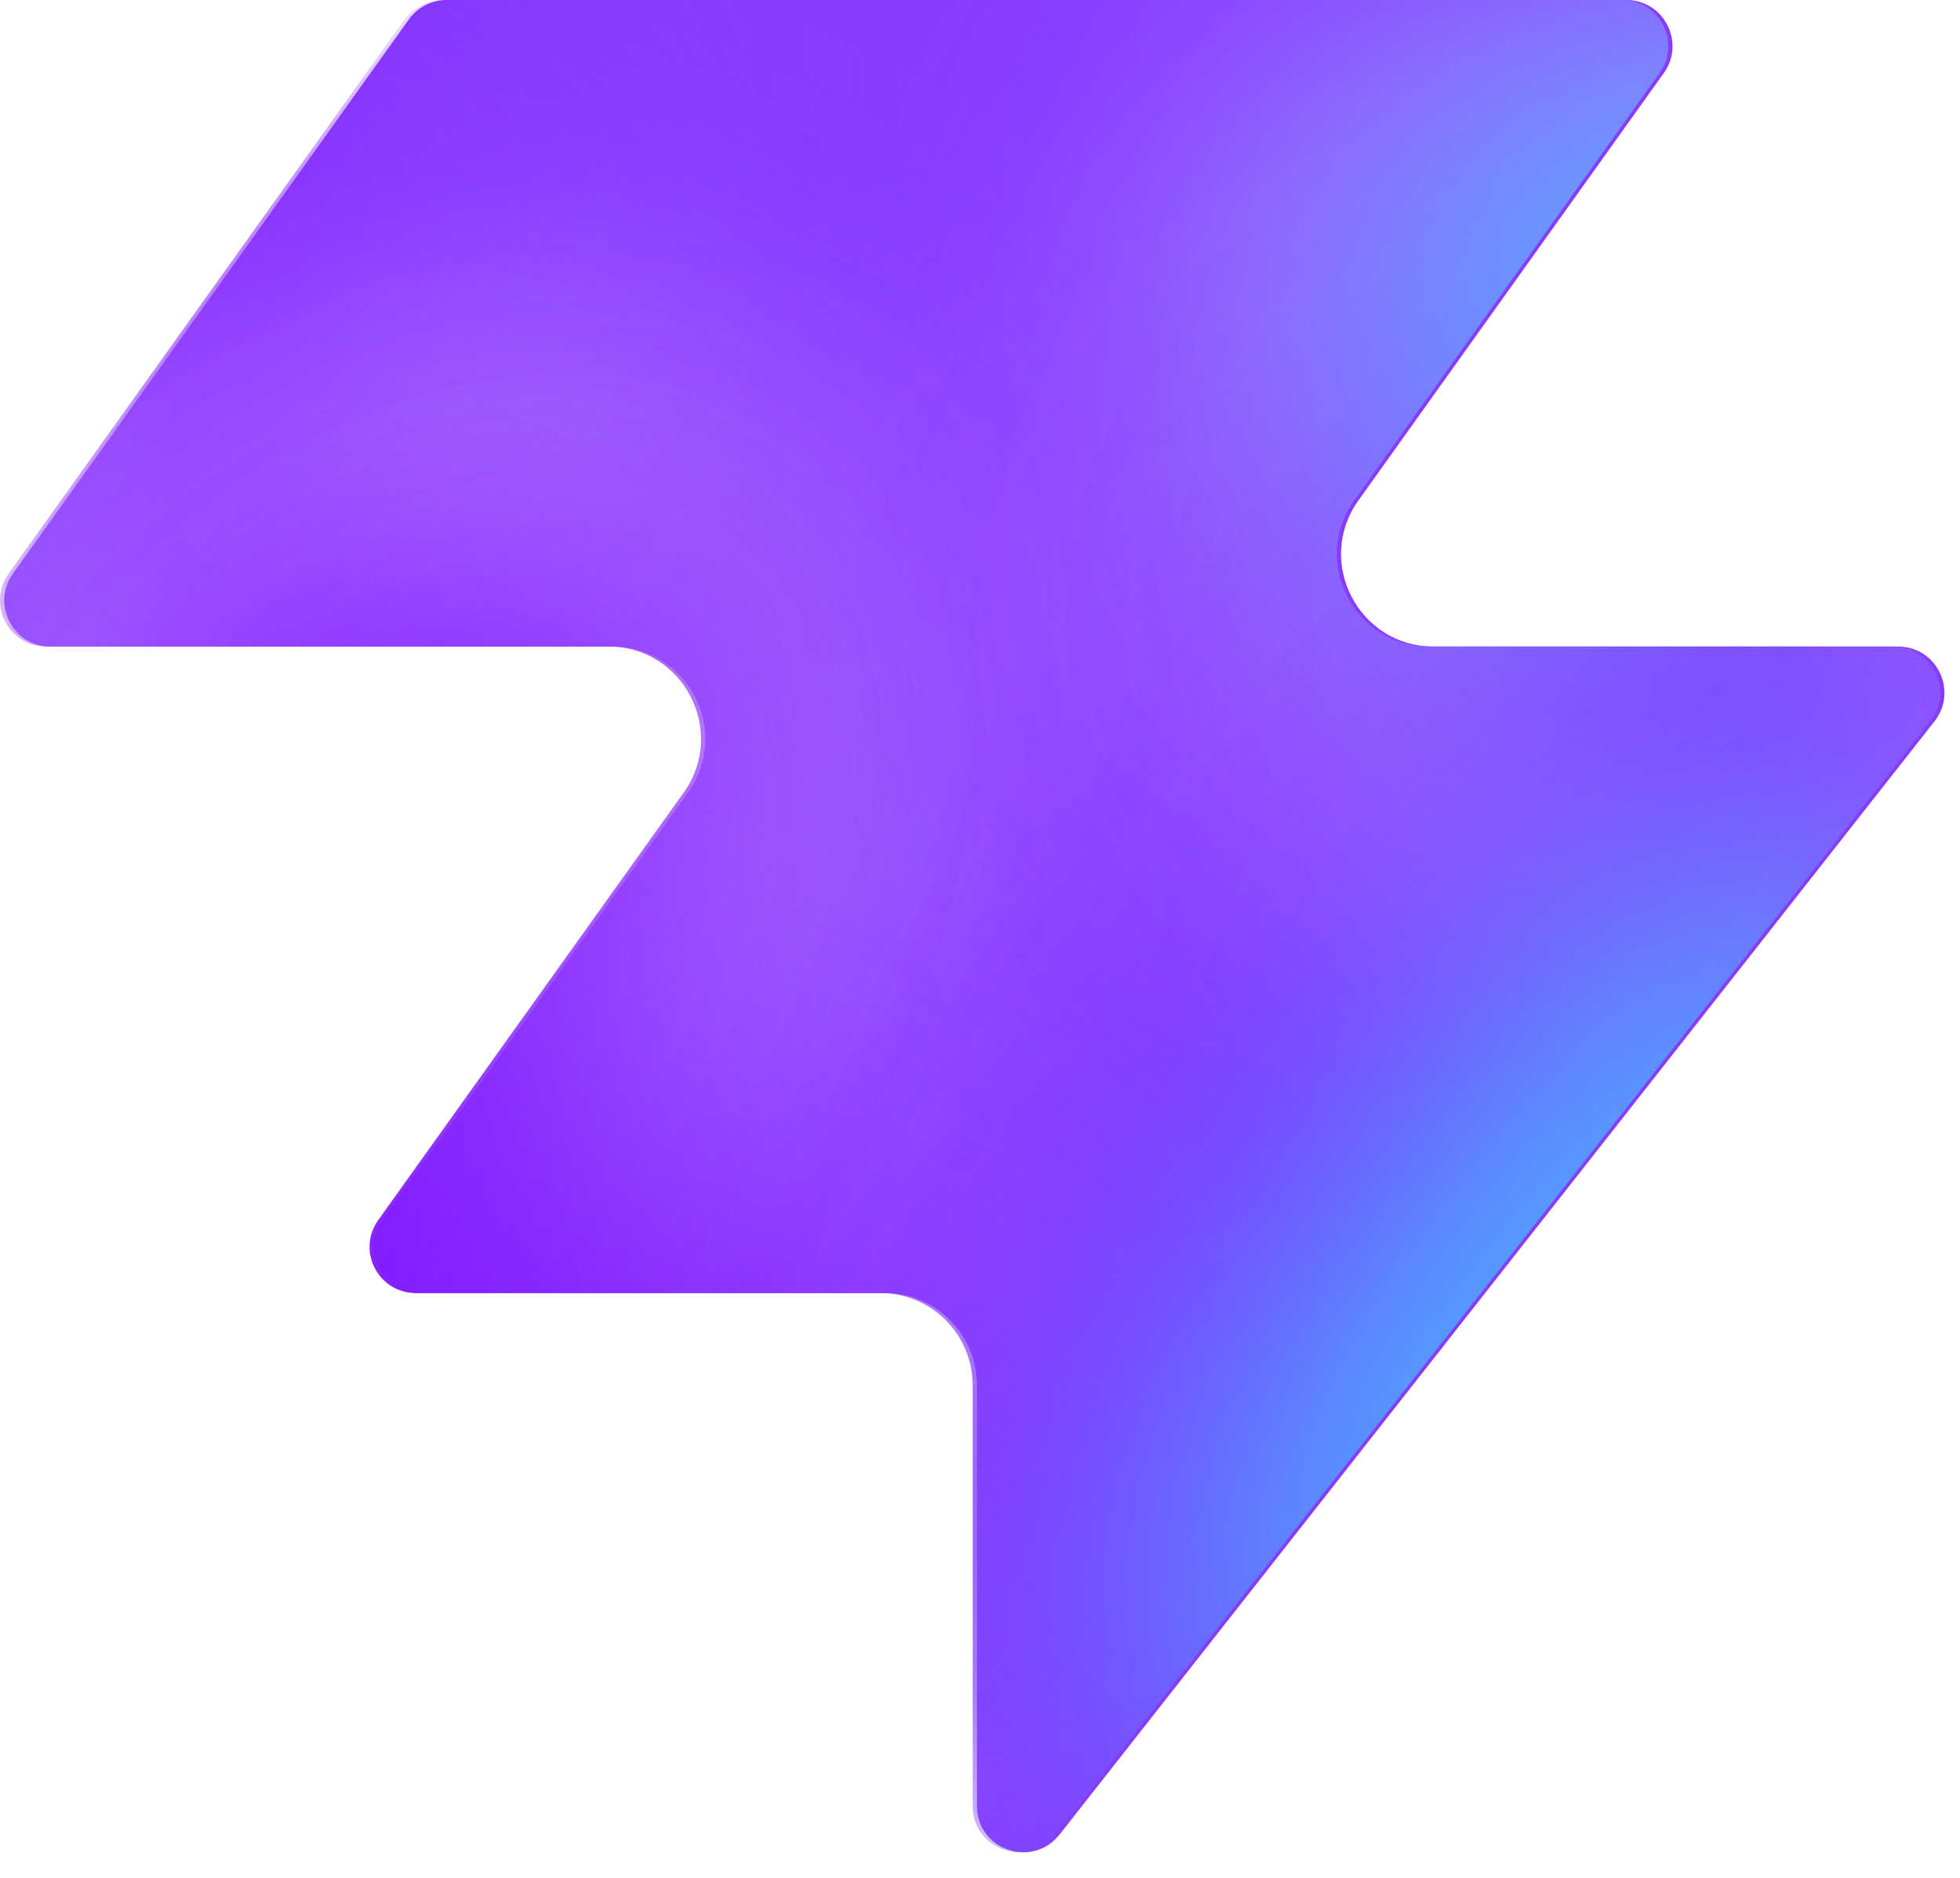
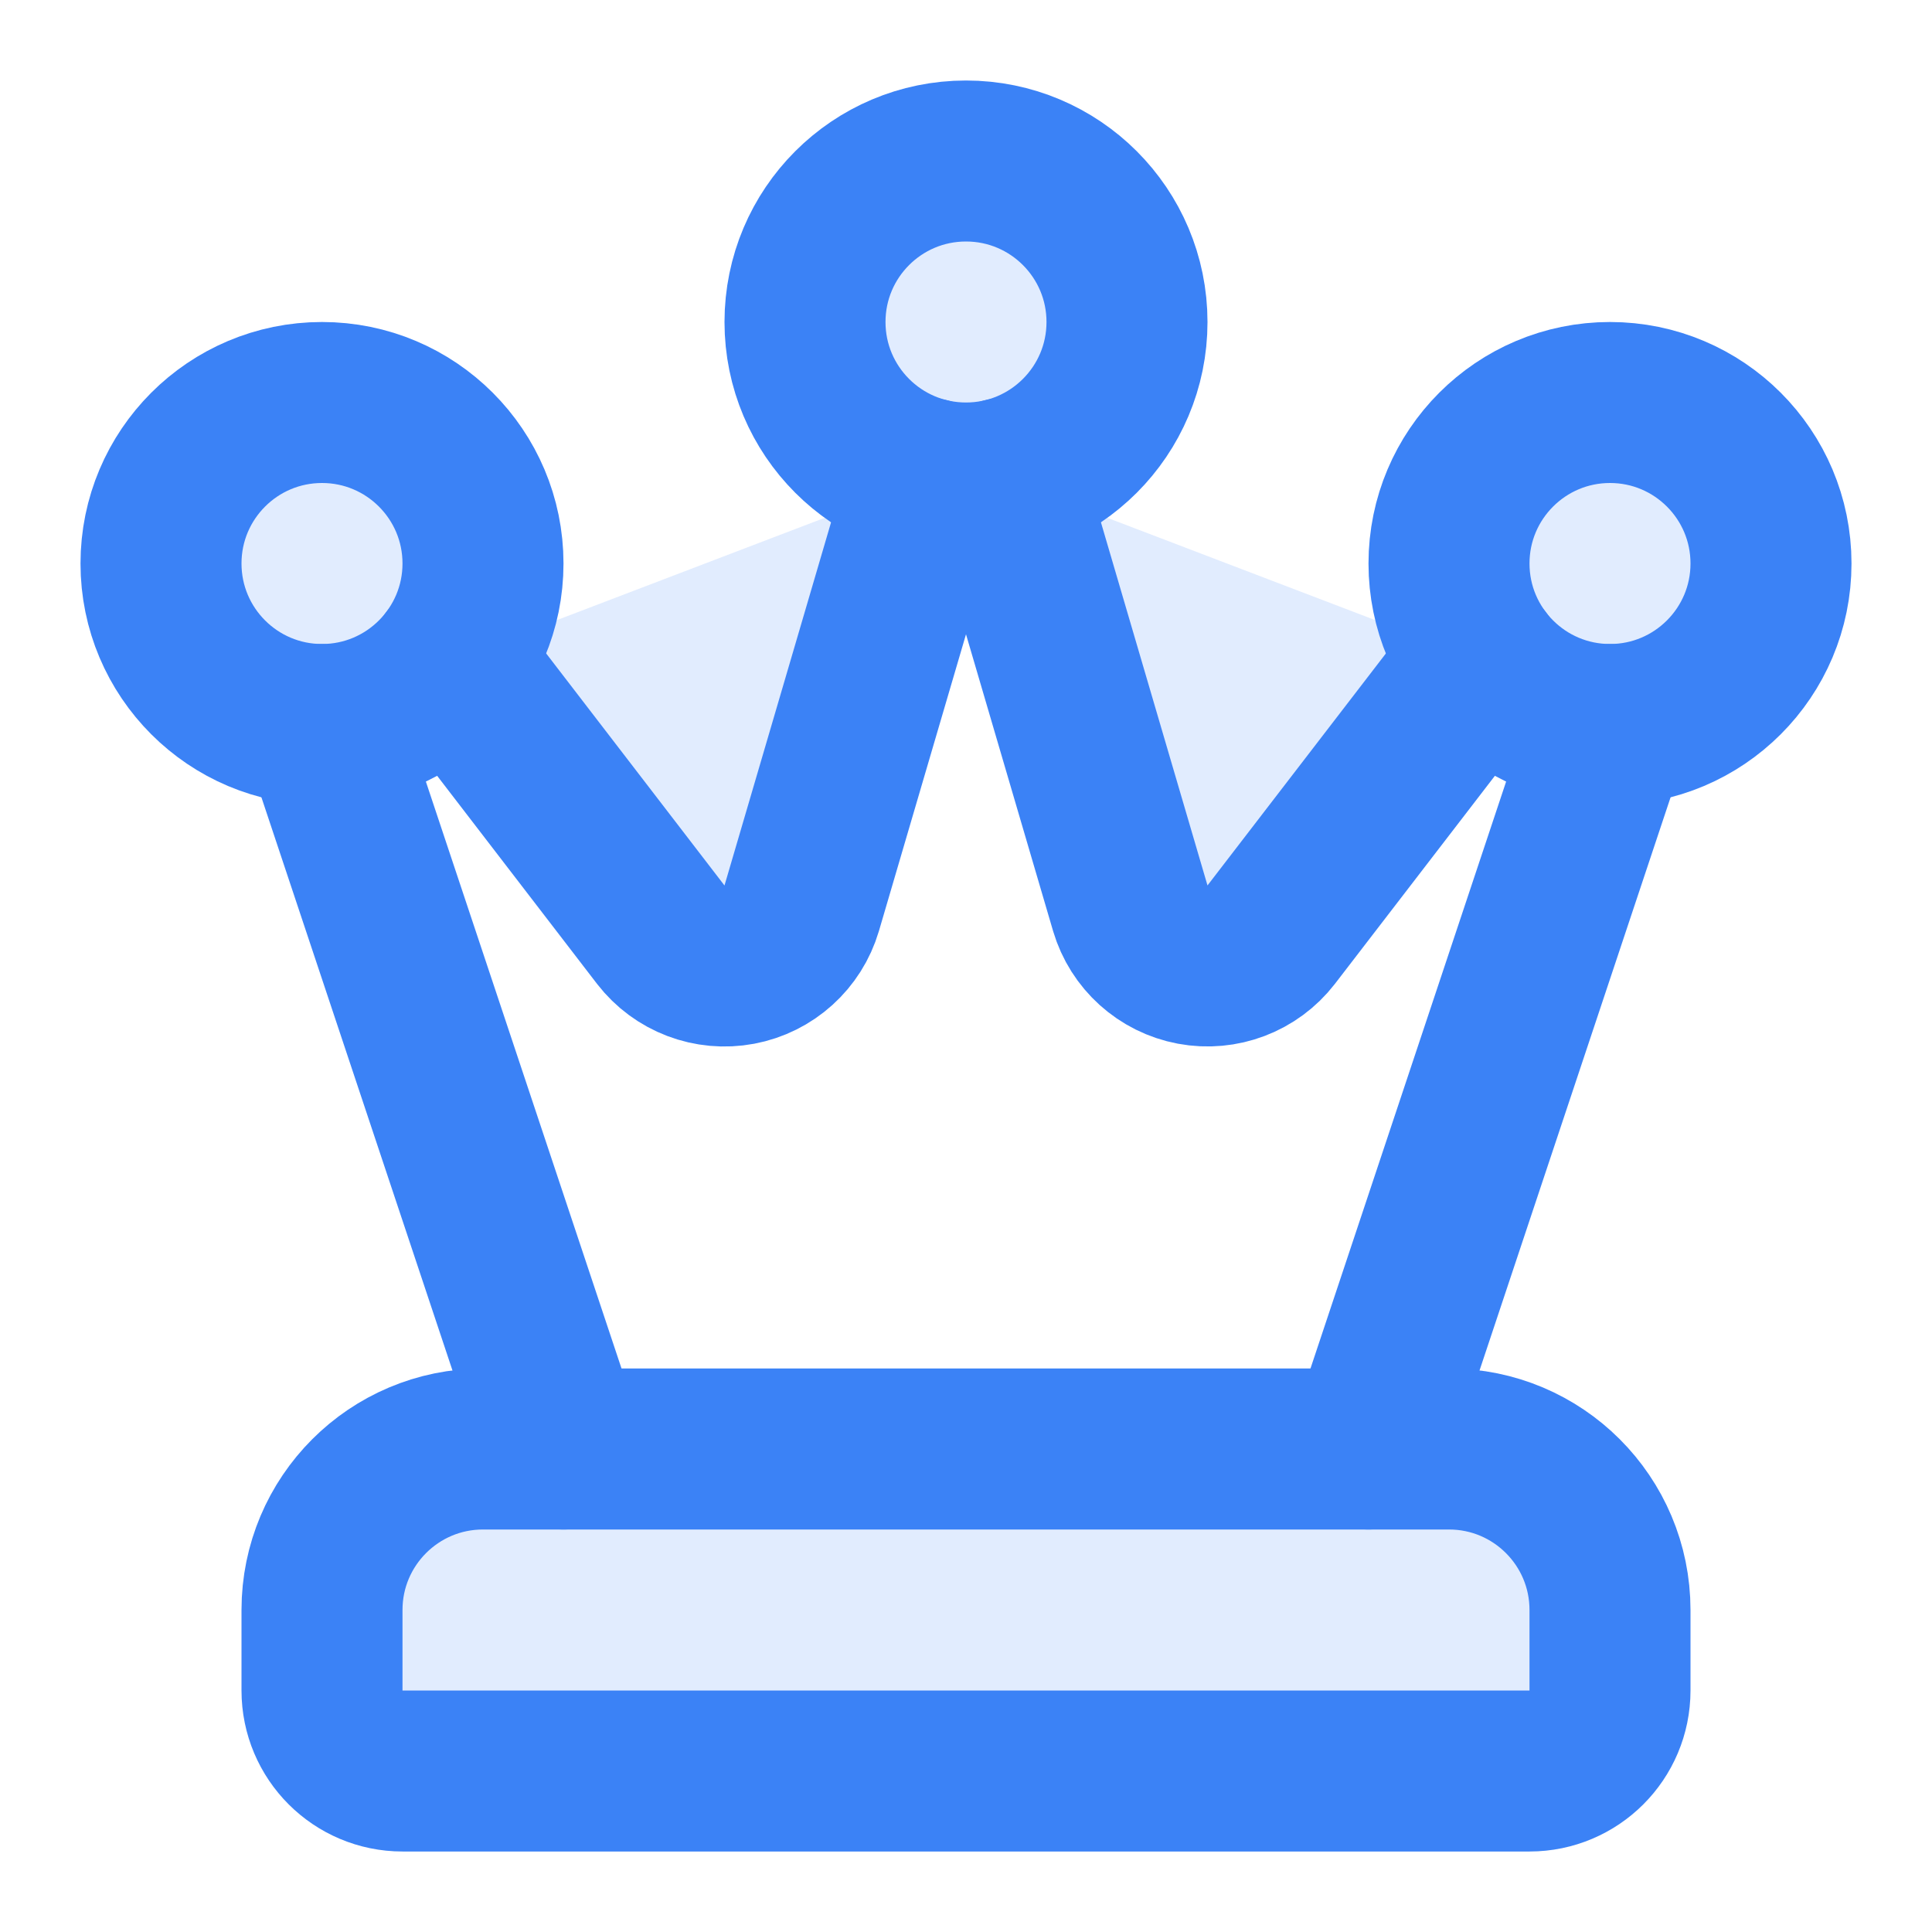
- <svg xmlns="http://www.w3.org/2000/svg" width="48" height="46" fill="none" viewBox="0 0 48 46">
-   <path fill="#863bff" d="M25.946 44.938c-.664.845-2.021.375-2.021-.698V33.937a2.26 2.26 0 0 0-2.262-2.262H10.287c-.92 0-1.456-1.04-.92-1.788l7.48-10.471c1.07-1.497 0-3.578-1.842-3.578H1.237c-.92 0-1.456-1.04-.92-1.788L10.013.474c.214-.297.556-.474.92-.474h28.894c.92 0 1.456 1.04.92 1.788l-7.48 10.471c-1.07 1.498 0 3.579 1.842 3.579h11.377c.943 0 1.473 1.088.89 1.83L25.947 44.94z" style="fill:#863bff;fill:color(display-p3 .525 .23 1);fill-opacity:1" />
-   <mask id="a" width="48" height="46" x="0" y="0" maskUnits="userSpaceOnUse" style="mask-type:alpha">
-     <path fill="#000" d="M25.842 44.938c-.664.844-2.021.375-2.021-.698V33.937a2.26 2.26 0 0 0-2.262-2.262H10.183c-.92 0-1.456-1.04-.92-1.788l7.48-10.471c1.07-1.498 0-3.579-1.842-3.579H1.133c-.92 0-1.456-1.04-.92-1.787L9.91.473c.214-.297.556-.474.92-.474h28.894c.92 0 1.456 1.04.92 1.788l-7.48 10.471c-1.07 1.498 0 3.578 1.842 3.578h11.377c.943 0 1.473 1.088.89 1.832L25.843 44.94z" style="fill:#000;fill-opacity:1" />
-   </mask>
-   <g mask="url(#a)">
-     <g filter="url(#b)">
-       <ellipse cx="5.508" cy="14.704" fill="#ede6ff" rx="5.508" ry="14.704" style="fill:#ede6ff;fill:color(display-p3 .927 .903 1);fill-opacity:1" transform="matrix(.00324 1 1 -.00324 -4.47 31.516)" />
-     </g>
-     <g filter="url(#c)">
-       <ellipse cx="10.399" cy="29.851" fill="#ede6ff" rx="10.399" ry="29.851" style="fill:#ede6ff;fill:color(display-p3 .927 .903 1);fill-opacity:1" transform="matrix(.00324 1 1 -.00324 -39.328 7.883)" />
-     </g>
-     <g filter="url(#d)">
-       <ellipse cx="5.508" cy="30.487" fill="#7e14ff" rx="5.508" ry="30.487" style="fill:#7e14ff;fill:color(display-p3 .492 .077 1);fill-opacity:1" transform="rotate(89.814 -25.913 -14.639)scale(1 -1)" />
-     </g>
-     <g filter="url(#e)">
-       <ellipse cx="5.508" cy="30.599" fill="#7e14ff" rx="5.508" ry="30.599" style="fill:#7e14ff;fill:color(display-p3 .492 .077 1);fill-opacity:1" transform="rotate(89.814 -32.644 -3.334)scale(1 -1)" />
-     </g>
-     <g filter="url(#f)">
-       <ellipse cx="5.508" cy="30.599" fill="#7e14ff" rx="5.508" ry="30.599" style="fill:#7e14ff;fill:color(display-p3 .492 .077 1);fill-opacity:1" transform="matrix(.00324 1 1 -.00324 -34.34 30.47)" />
-     </g>
-     <g filter="url(#g)">
-       <ellipse cx="14.072" cy="22.078" fill="#ede6ff" rx="14.072" ry="22.078" style="fill:#ede6ff;fill:color(display-p3 .927 .903 1);fill-opacity:1" transform="rotate(93.35 24.506 48.493)scale(-1 1)" />
-     </g>
-     <g filter="url(#h)">
-       <ellipse cx="3.47" cy="21.501" fill="#7e14ff" rx="3.47" ry="21.501" style="fill:#7e14ff;fill:color(display-p3 .492 .077 1);fill-opacity:1" transform="rotate(89.009 28.708 47.59)scale(-1 1)" />
-     </g>
-     <g filter="url(#i)">
-       <ellipse cx="3.47" cy="21.501" fill="#7e14ff" rx="3.47" ry="21.501" style="fill:#7e14ff;fill:color(display-p3 .492 .077 1);fill-opacity:1" transform="rotate(89.009 28.708 47.59)scale(-1 1)" />
-     </g>
-     <g filter="url(#j)">
-       <ellipse cx=".387" cy="8.972" fill="#7e14ff" rx="4.407" ry="29.108" style="fill:#7e14ff;fill:color(display-p3 .492 .077 1);fill-opacity:1" transform="rotate(39.51 .387 8.972)" />
-     </g>
-     <g filter="url(#k)">
-       <ellipse cx="47.523" cy="-6.092" fill="#7e14ff" rx="4.407" ry="29.108" style="fill:#7e14ff;fill:color(display-p3 .492 .077 1);fill-opacity:1" transform="rotate(37.892 47.523 -6.092)" />
-     </g>
-     <g filter="url(#l)">
-       <ellipse cx="41.412" cy="6.333" fill="#47bfff" rx="5.971" ry="9.665" style="fill:#47bfff;fill:color(display-p3 .28 .748 1);fill-opacity:1" transform="rotate(37.892 41.412 6.333)" />
-     </g>
-     <g filter="url(#m)">
-       <ellipse cx="-1.879" cy="38.332" fill="#7e14ff" rx="4.407" ry="29.108" style="fill:#7e14ff;fill:color(display-p3 .492 .077 1);fill-opacity:1" transform="rotate(37.892 -1.88 38.332)" />
-     </g>
-     <g filter="url(#n)">
-       <ellipse cx="-1.879" cy="38.332" fill="#7e14ff" rx="4.407" ry="29.108" style="fill:#7e14ff;fill:color(display-p3 .492 .077 1);fill-opacity:1" transform="rotate(37.892 -1.88 38.332)" />
-     </g>
-     <g filter="url(#o)">
-       <ellipse cx="35.651" cy="29.907" fill="#7e14ff" rx="4.407" ry="29.108" style="fill:#7e14ff;fill:color(display-p3 .492 .077 1);fill-opacity:1" transform="rotate(37.892 35.651 29.907)" />
-     </g>
-     <g filter="url(#p)">
-       <ellipse cx="38.418" cy="32.4" fill="#47bfff" rx="5.971" ry="15.297" style="fill:#47bfff;fill:color(display-p3 .28 .748 1);fill-opacity:1" transform="rotate(37.892 38.418 32.4)" />
-     </g>
-   </g>
-   <defs>
-     <filter id="b" width="60.045" height="41.654" x="-19.77" y="16.149" color-interpolation-filters="sRGB" filterUnits="userSpaceOnUse">
-       <feFlood flood-opacity="0" result="BackgroundImageFix" />
-       <feBlend in="SourceGraphic" in2="BackgroundImageFix" result="shape" />
-       <feGaussianBlur result="effect1_foregroundBlur_2002_17158" stdDeviation="7.659" />
-     </filter>
-     <filter id="c" width="90.34" height="51.437" x="-54.613" y="-7.533" color-interpolation-filters="sRGB" filterUnits="userSpaceOnUse">
-       <feFlood flood-opacity="0" result="BackgroundImageFix" />
-       <feBlend in="SourceGraphic" in2="BackgroundImageFix" result="shape" />
-       <feGaussianBlur result="effect1_foregroundBlur_2002_17158" stdDeviation="7.659" />
-     </filter>
-     <filter id="d" width="79.355" height="29.4" x="-49.64" y="2.03" color-interpolation-filters="sRGB" filterUnits="userSpaceOnUse">
-       <feFlood flood-opacity="0" result="BackgroundImageFix" />
-       <feBlend in="SourceGraphic" in2="BackgroundImageFix" result="shape" />
-       <feGaussianBlur result="effect1_foregroundBlur_2002_17158" stdDeviation="4.596" />
-     </filter>
-     <filter id="e" width="79.579" height="29.4" x="-45.045" y="20.029" color-interpolation-filters="sRGB" filterUnits="userSpaceOnUse">
-       <feFlood flood-opacity="0" result="BackgroundImageFix" />
-       <feBlend in="SourceGraphic" in2="BackgroundImageFix" result="shape" />
-       <feGaussianBlur result="effect1_foregroundBlur_2002_17158" stdDeviation="4.596" />
-     </filter>
-     <filter id="f" width="79.579" height="29.4" x="-43.513" y="21.178" color-interpolation-filters="sRGB" filterUnits="userSpaceOnUse">
-       <feFlood flood-opacity="0" result="BackgroundImageFix" />
-       <feBlend in="SourceGraphic" in2="BackgroundImageFix" result="shape" />
-       <feGaussianBlur result="effect1_foregroundBlur_2002_17158" stdDeviation="4.596" />
-     </filter>
-     <filter id="g" width="74.749" height="58.852" x="15.756" y="-17.901" color-interpolation-filters="sRGB" filterUnits="userSpaceOnUse">
-       <feFlood flood-opacity="0" result="BackgroundImageFix" />
-       <feBlend in="SourceGraphic" in2="BackgroundImageFix" result="shape" />
-       <feGaussianBlur result="effect1_foregroundBlur_2002_17158" stdDeviation="7.659" />
-     </filter>
-     <filter id="h" width="61.377" height="25.362" x="23.548" y="2.284" color-interpolation-filters="sRGB" filterUnits="userSpaceOnUse">
-       <feFlood flood-opacity="0" result="BackgroundImageFix" />
-       <feBlend in="SourceGraphic" in2="BackgroundImageFix" result="shape" />
-       <feGaussianBlur result="effect1_foregroundBlur_2002_17158" stdDeviation="4.596" />
-     </filter>
-     <filter id="i" width="61.377" height="25.362" x="23.548" y="2.284" color-interpolation-filters="sRGB" filterUnits="userSpaceOnUse">
-       <feFlood flood-opacity="0" result="BackgroundImageFix" />
-       <feBlend in="SourceGraphic" in2="BackgroundImageFix" result="shape" />
-       <feGaussianBlur result="effect1_foregroundBlur_2002_17158" stdDeviation="4.596" />
-     </filter>
-     <filter id="j" width="56.045" height="63.649" x="-27.636" y="-22.853" color-interpolation-filters="sRGB" filterUnits="userSpaceOnUse">
-       <feFlood flood-opacity="0" result="BackgroundImageFix" />
-       <feBlend in="SourceGraphic" in2="BackgroundImageFix" result="shape" />
-       <feGaussianBlur result="effect1_foregroundBlur_2002_17158" stdDeviation="4.596" />
-     </filter>
-     <filter id="k" width="54.814" height="64.646" x="20.116" y="-38.415" color-interpolation-filters="sRGB" filterUnits="userSpaceOnUse">
-       <feFlood flood-opacity="0" result="BackgroundImageFix" />
-       <feBlend in="SourceGraphic" in2="BackgroundImageFix" result="shape" />
-       <feGaussianBlur result="effect1_foregroundBlur_2002_17158" stdDeviation="4.596" />
-     </filter>
-     <filter id="l" width="33.541" height="35.313" x="24.641" y="-11.323" color-interpolation-filters="sRGB" filterUnits="userSpaceOnUse">
-       <feFlood flood-opacity="0" result="BackgroundImageFix" />
-       <feBlend in="SourceGraphic" in2="BackgroundImageFix" result="shape" />
-       <feGaussianBlur result="effect1_foregroundBlur_2002_17158" stdDeviation="4.596" />
-     </filter>
-     <filter id="m" width="54.814" height="64.646" x="-29.286" y="6.009" color-interpolation-filters="sRGB" filterUnits="userSpaceOnUse">
-       <feFlood flood-opacity="0" result="BackgroundImageFix" />
-       <feBlend in="SourceGraphic" in2="BackgroundImageFix" result="shape" />
-       <feGaussianBlur result="effect1_foregroundBlur_2002_17158" stdDeviation="4.596" />
-     </filter>
-     <filter id="n" width="54.814" height="64.646" x="-29.286" y="6.009" color-interpolation-filters="sRGB" filterUnits="userSpaceOnUse">
-       <feFlood flood-opacity="0" result="BackgroundImageFix" />
-       <feBlend in="SourceGraphic" in2="BackgroundImageFix" result="shape" />
-       <feGaussianBlur result="effect1_foregroundBlur_2002_17158" stdDeviation="4.596" />
-     </filter>
-     <filter id="o" width="54.814" height="64.646" x="8.244" y="-2.416" color-interpolation-filters="sRGB" filterUnits="userSpaceOnUse">
-       <feFlood flood-opacity="0" result="BackgroundImageFix" />
-       <feBlend in="SourceGraphic" in2="BackgroundImageFix" result="shape" />
-       <feGaussianBlur result="effect1_foregroundBlur_2002_17158" stdDeviation="4.596" />
-     </filter>
-     <filter id="p" width="39.409" height="43.623" x="18.713" y="10.588" color-interpolation-filters="sRGB" filterUnits="userSpaceOnUse">
-       <feFlood flood-opacity="0" result="BackgroundImageFix" />
-       <feBlend in="SourceGraphic" in2="BackgroundImageFix" result="shape" />
-       <feGaussianBlur result="effect1_foregroundBlur_2002_17158" stdDeviation="4.596" />
-     </filter>
-   </defs>
+ <svg xmlns="http://www.w3.org/2000/svg" width="64" height="64" viewBox="0 0 24 24" fill="rgba(59,130,246,0.15)" stroke="#3B82F6" stroke-width="2" stroke-linecap="round" stroke-linejoin="round">
+   <path d="M4 20a2 2 0 0 1 2-2h12a2 2 0 0 1 2 2v1a1 1 0 0 1-1 1H5a1 1 0 0 1-1-1z" />
+   <path d="m12.474 5.943 1.567 5.34a1 1 0 0 0 1.75.328l2.616-3.402" />
+   <path d="m20 9-3 9" />
+   <path d="m5.594 8.209 2.615 3.403a1 1 0 0 0 1.75-.329l1.567-5.34" />
+   <path d="M7 18 4 9" />
+   <circle cx="12" cy="4" r="2" />
+   <circle cx="20" cy="7" r="2" />
+   <circle cx="4" cy="7" r="2" />
</svg>
